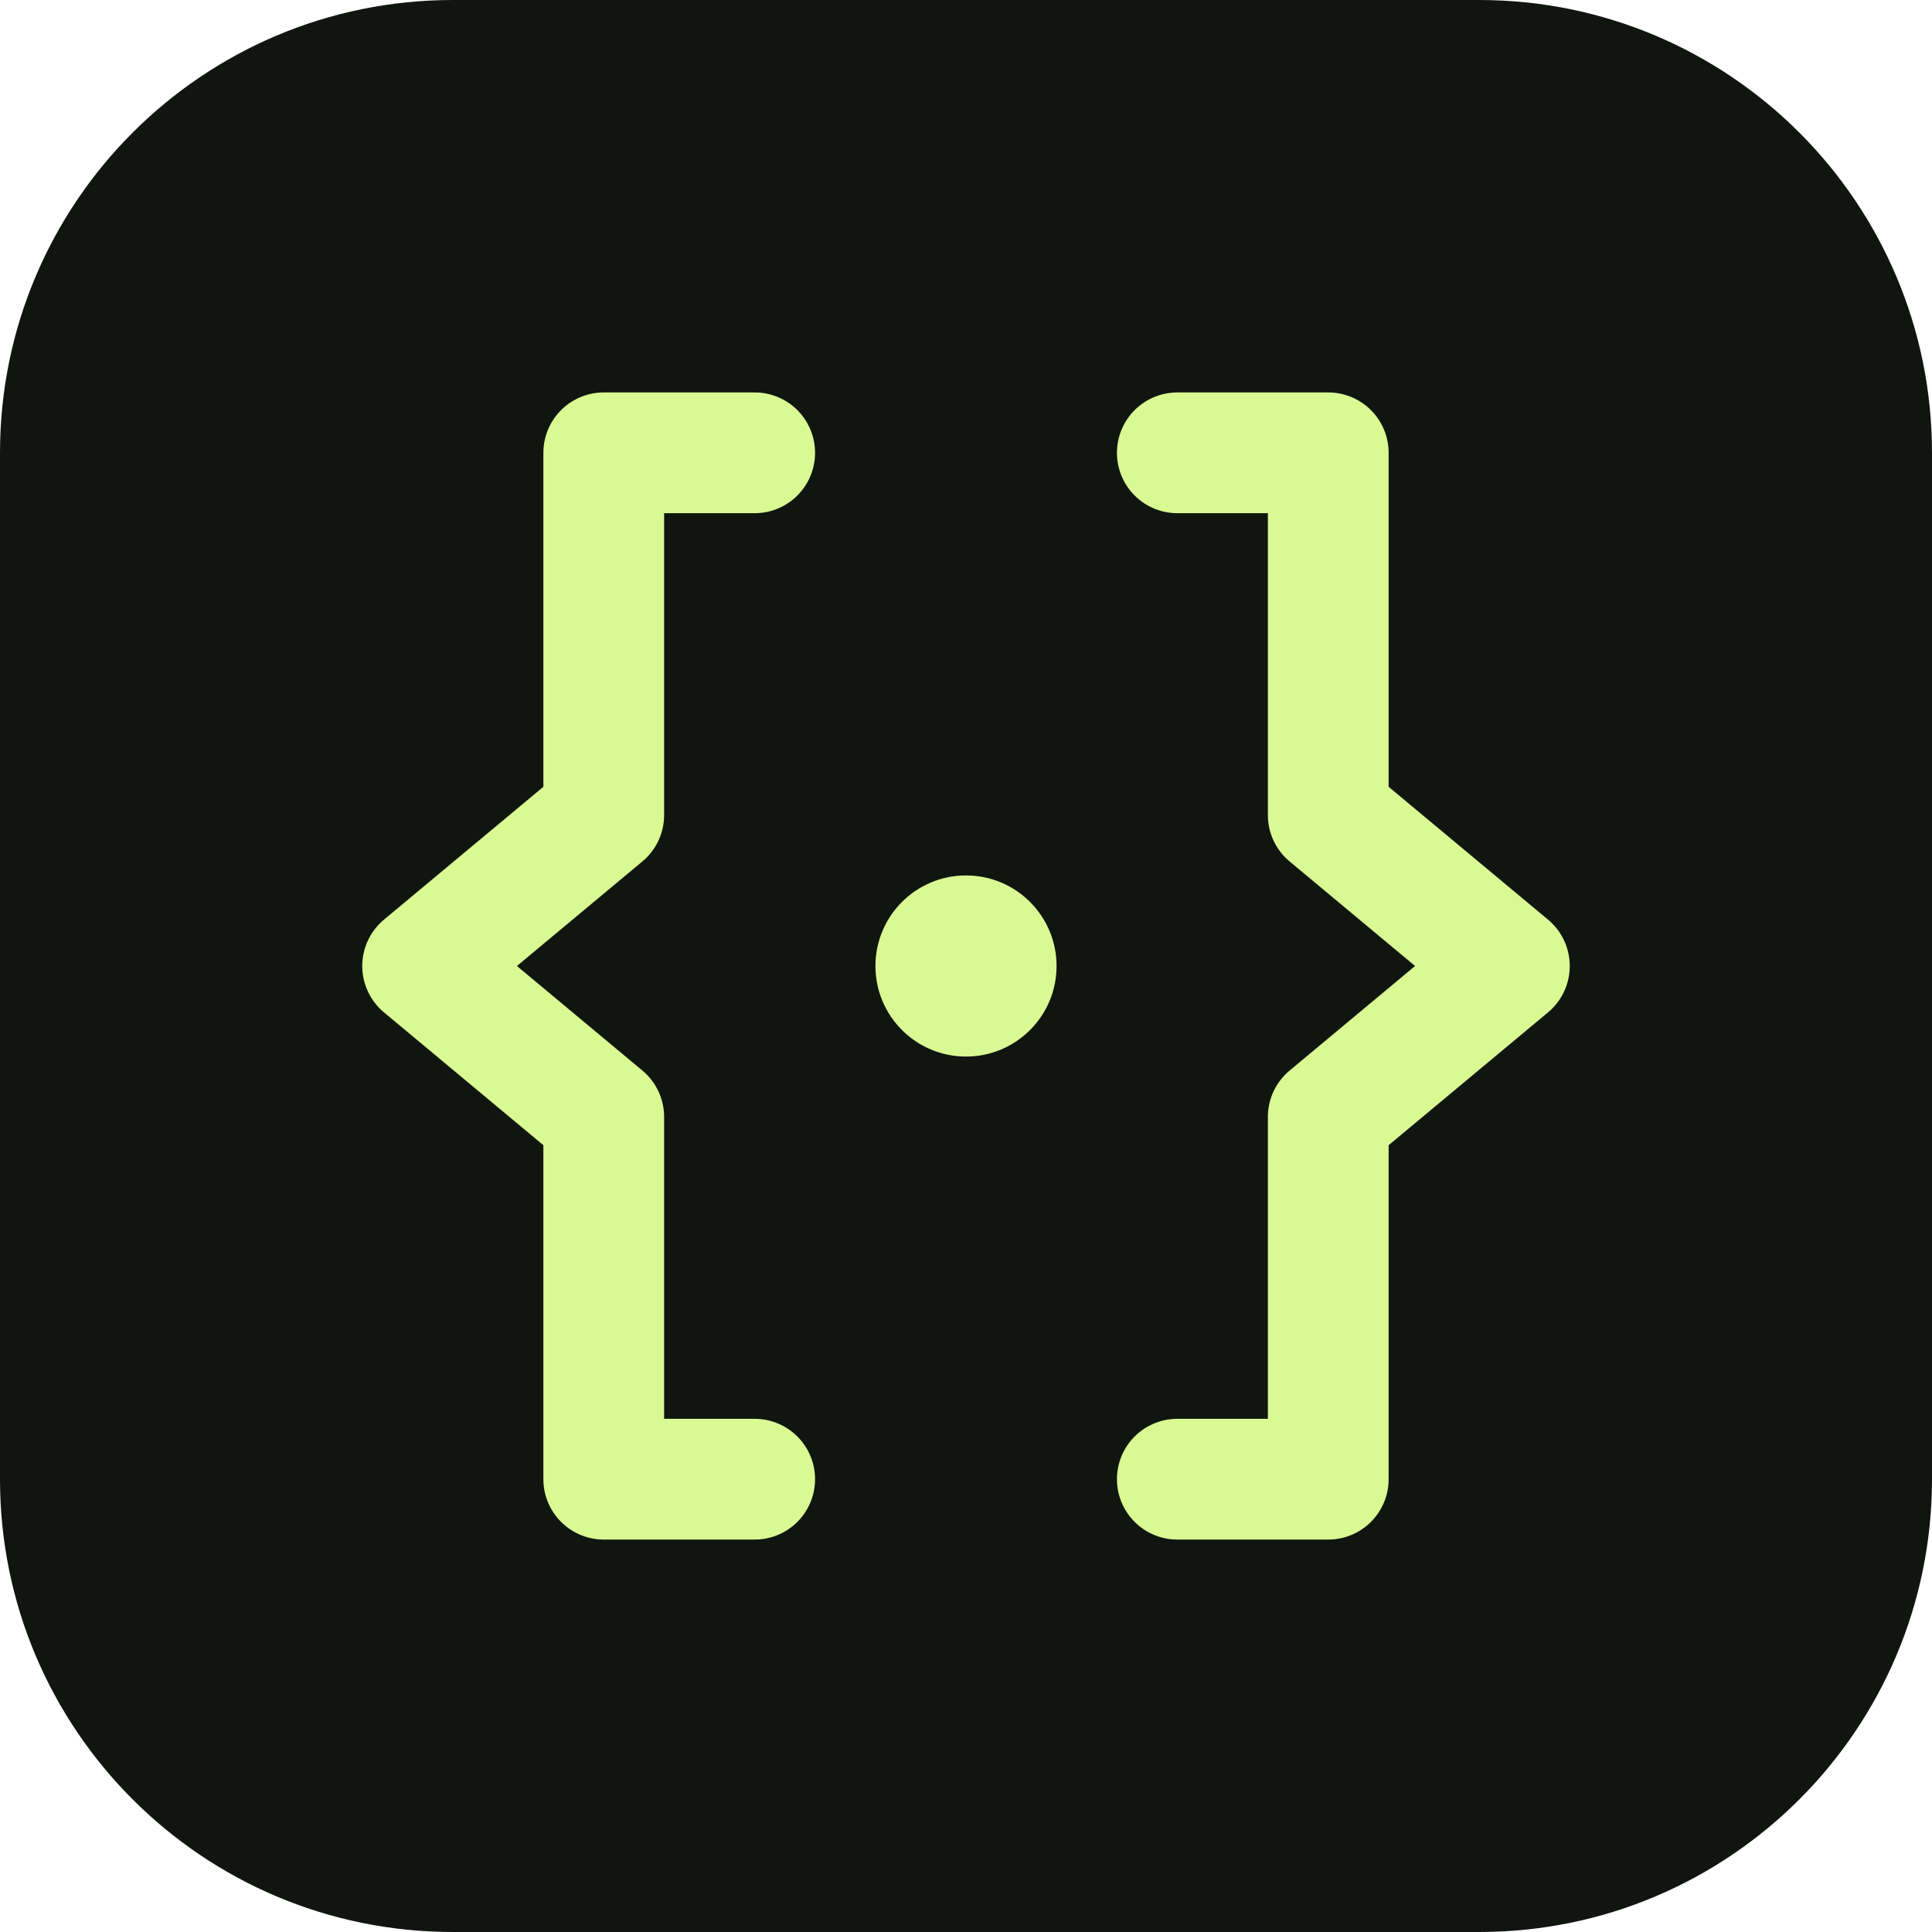
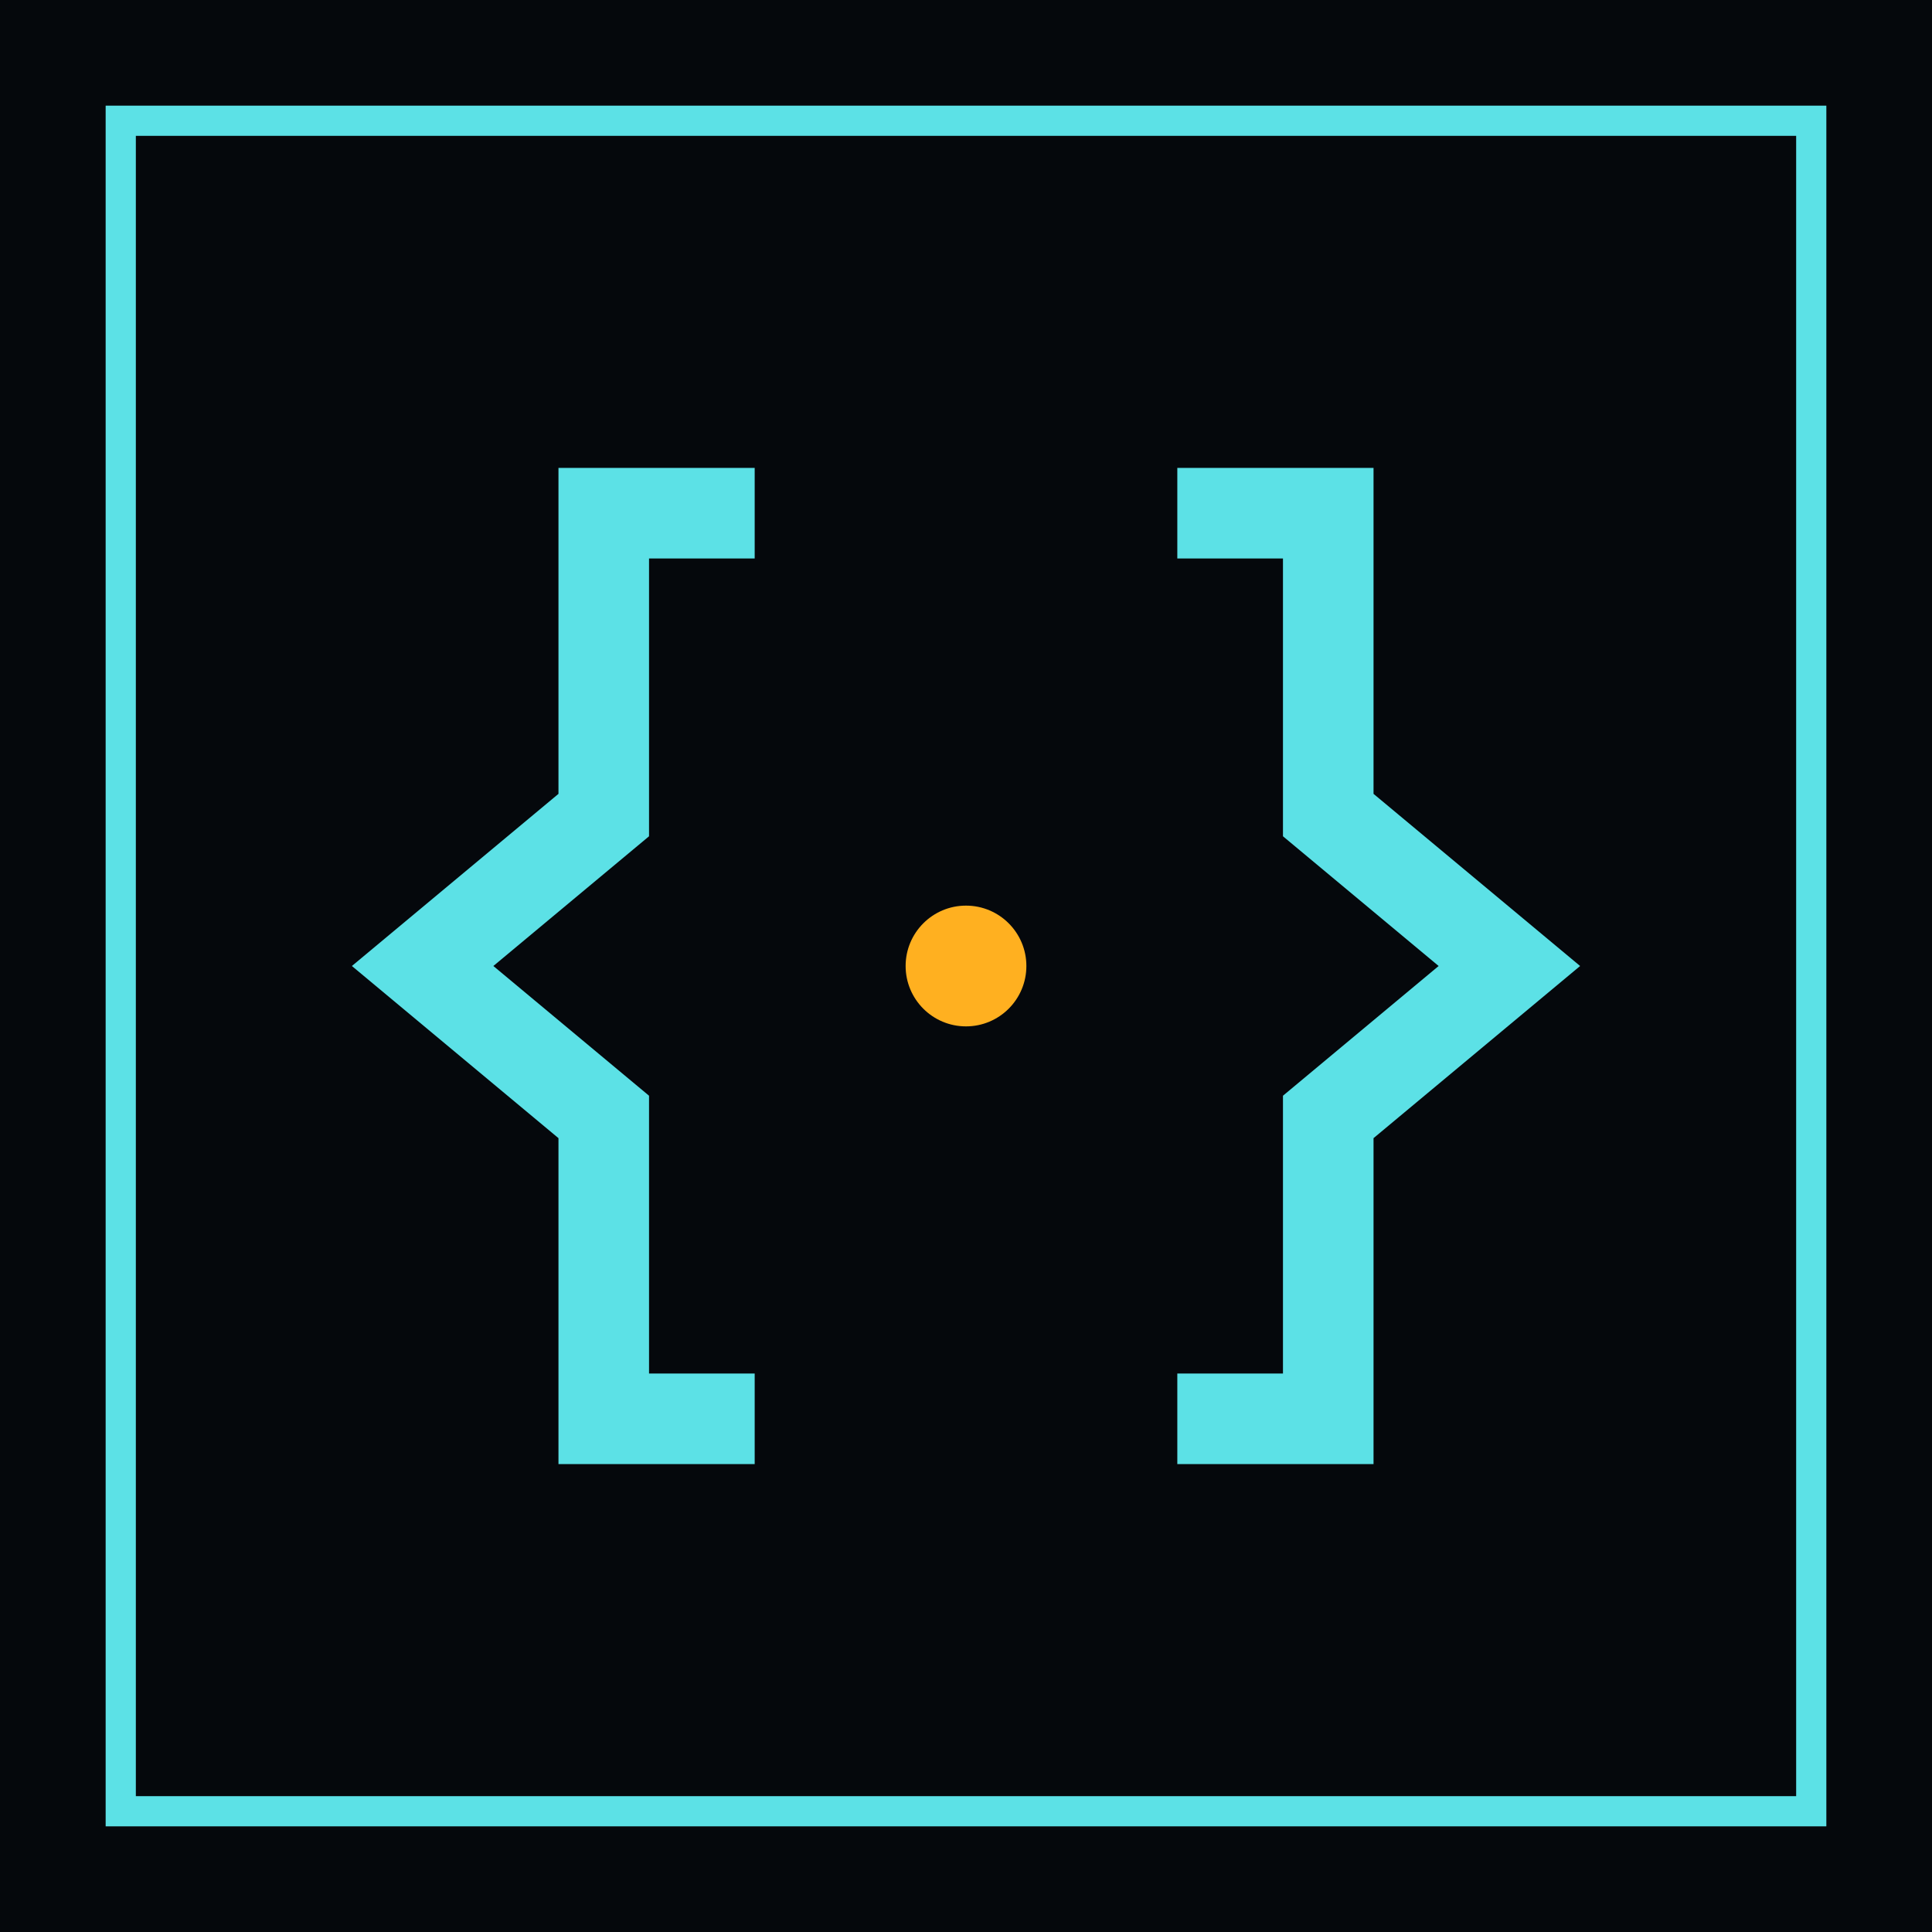
<svg xmlns="http://www.w3.org/2000/svg" viewBox="0 0 64 64">
-   <rect width="64" height="64" rx="15" fill="#101510" />
-   <path d="M25 15h-5v12l-6 5 6 5v12h5m14-34h5v12l6 5-6 5v12h-5" fill="none" stroke="#d9f992" stroke-width="4" stroke-linecap="round" stroke-linejoin="round" />
-   <circle cx="32" cy="32" r="3" fill="#d9f992" />
+   <rect width="64" height="64" fill="#05080c" />
+   <rect x="4" y="4" width="56" height="56" fill="none" stroke="#5ce1e6" />
+   <path d="M25 17h-5v10l-6 5 6 5v10h5m14-30h5v10l6 5-6 5v10h-5" fill="none" stroke="#5ce1e6" stroke-width="3" />
+   <circle cx="32" cy="32" r="2" fill="#ffb020" />
</svg>
